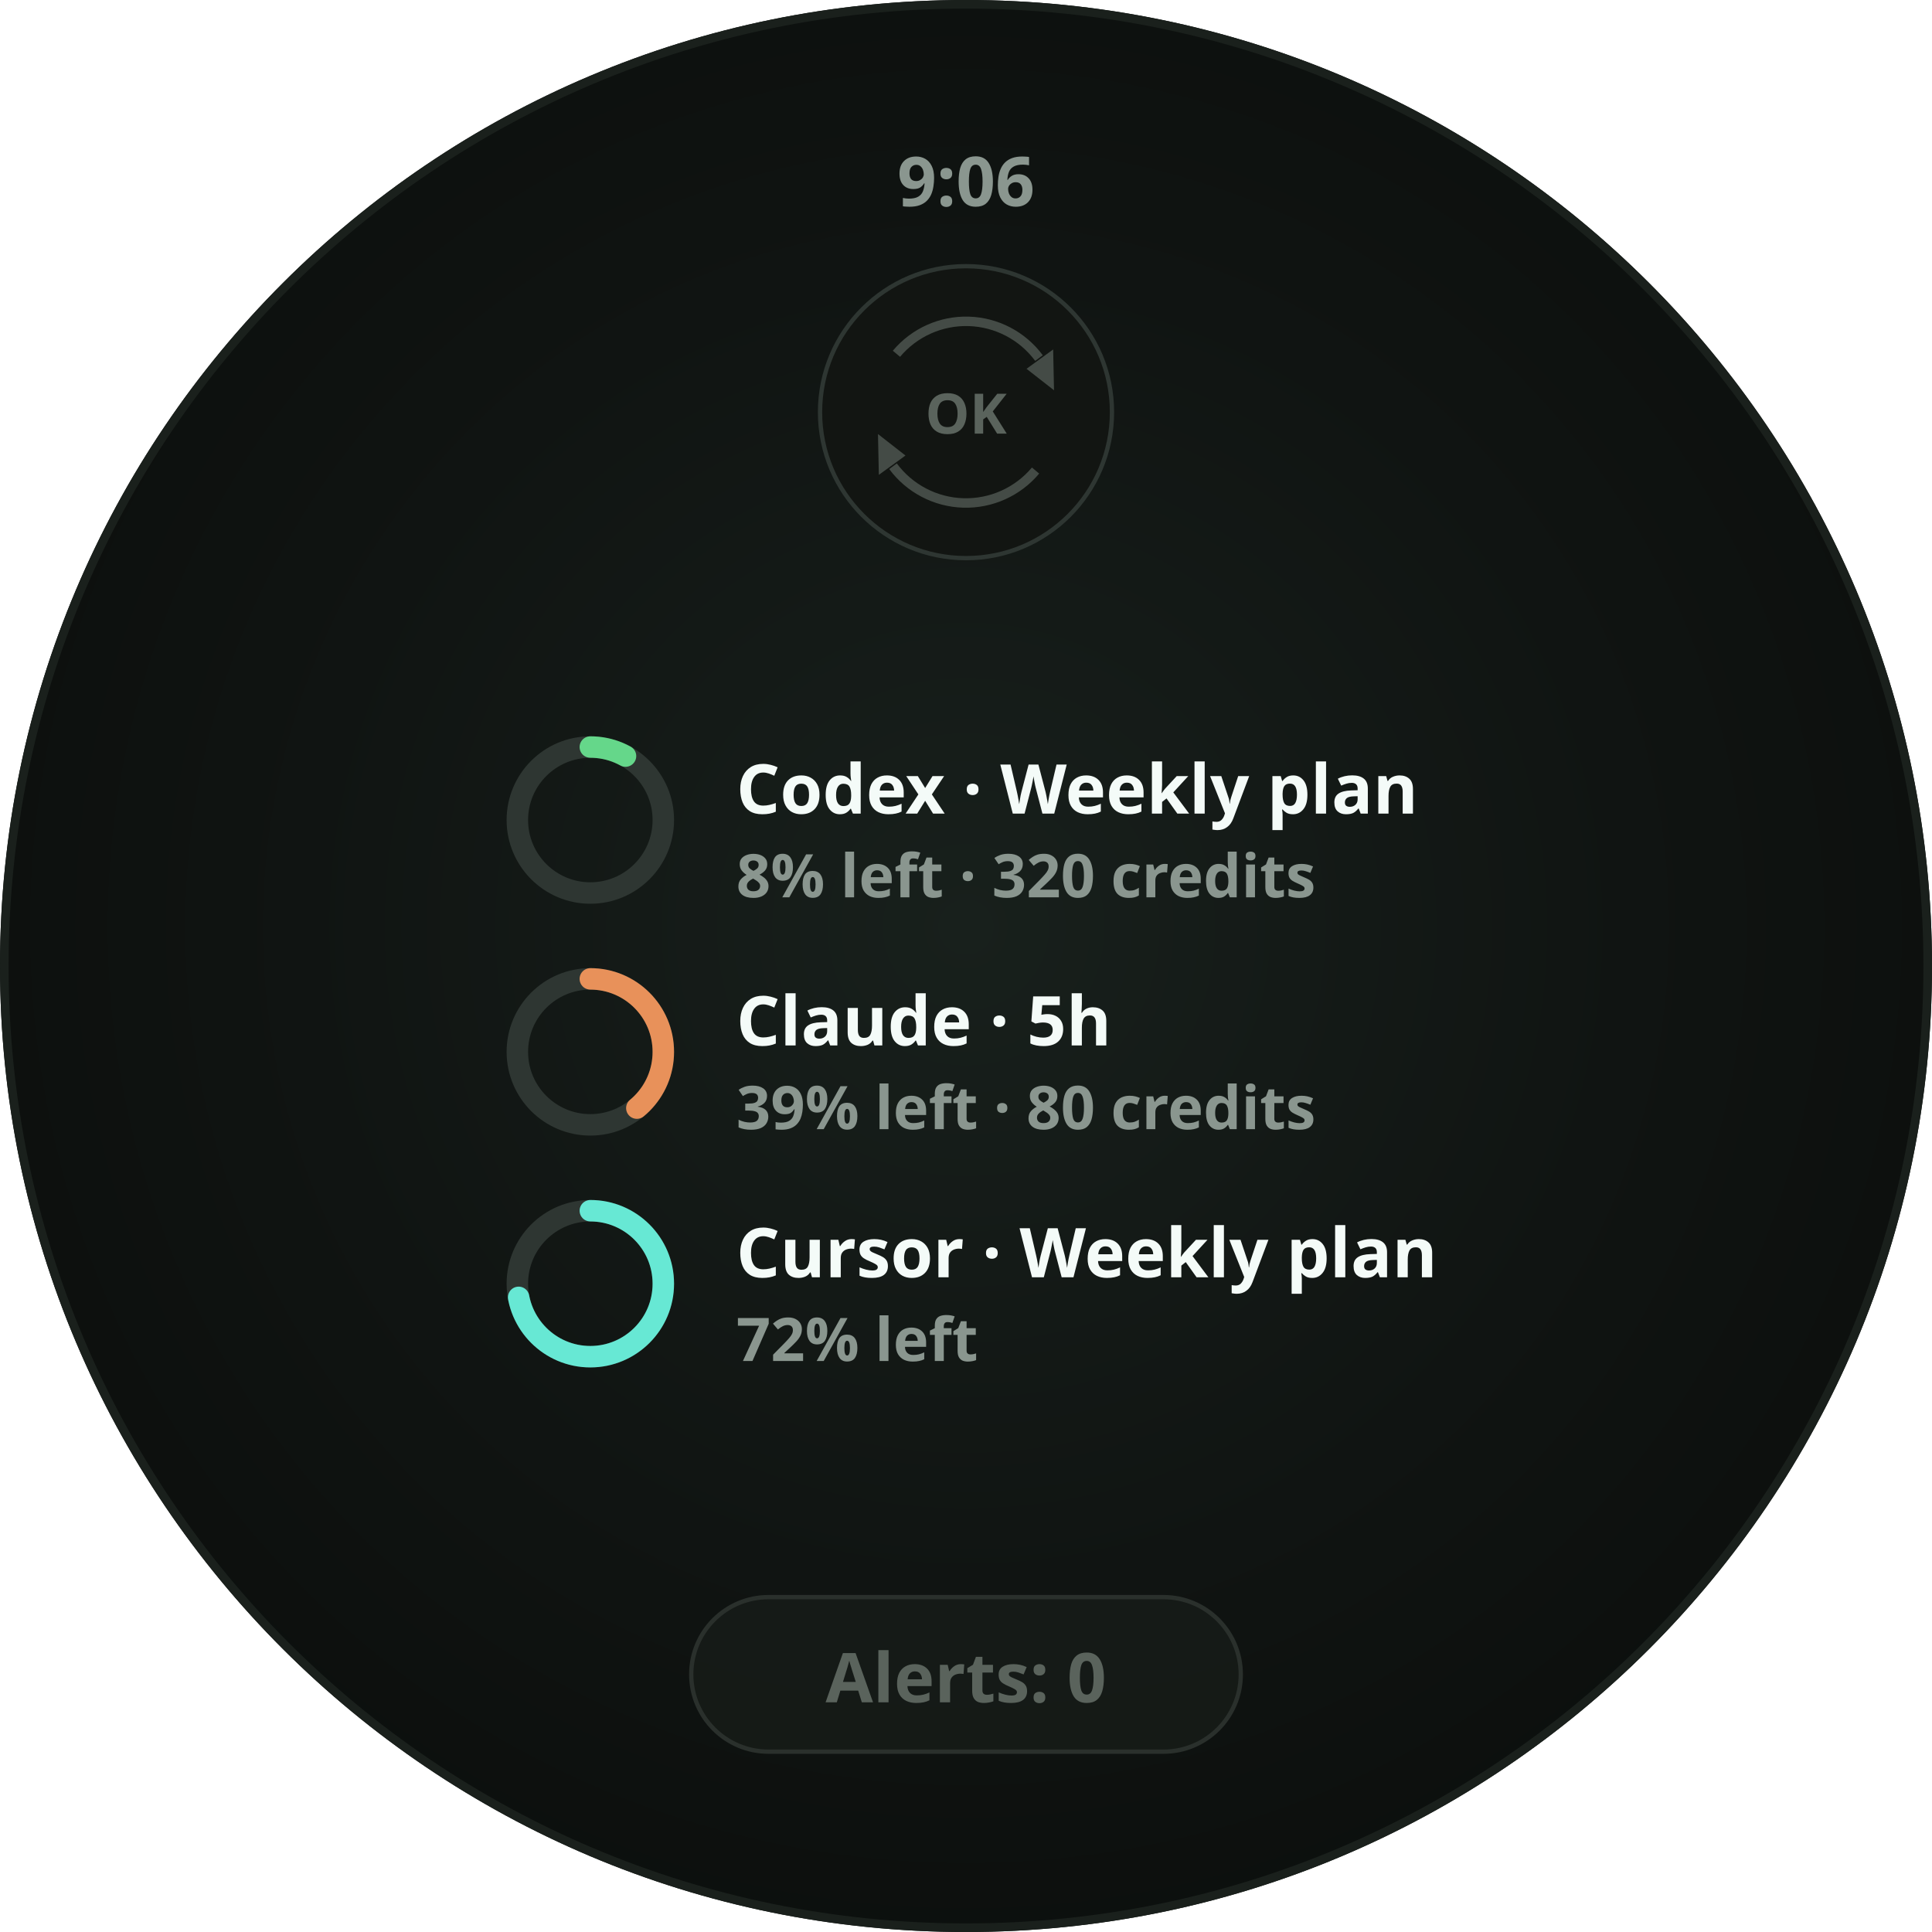
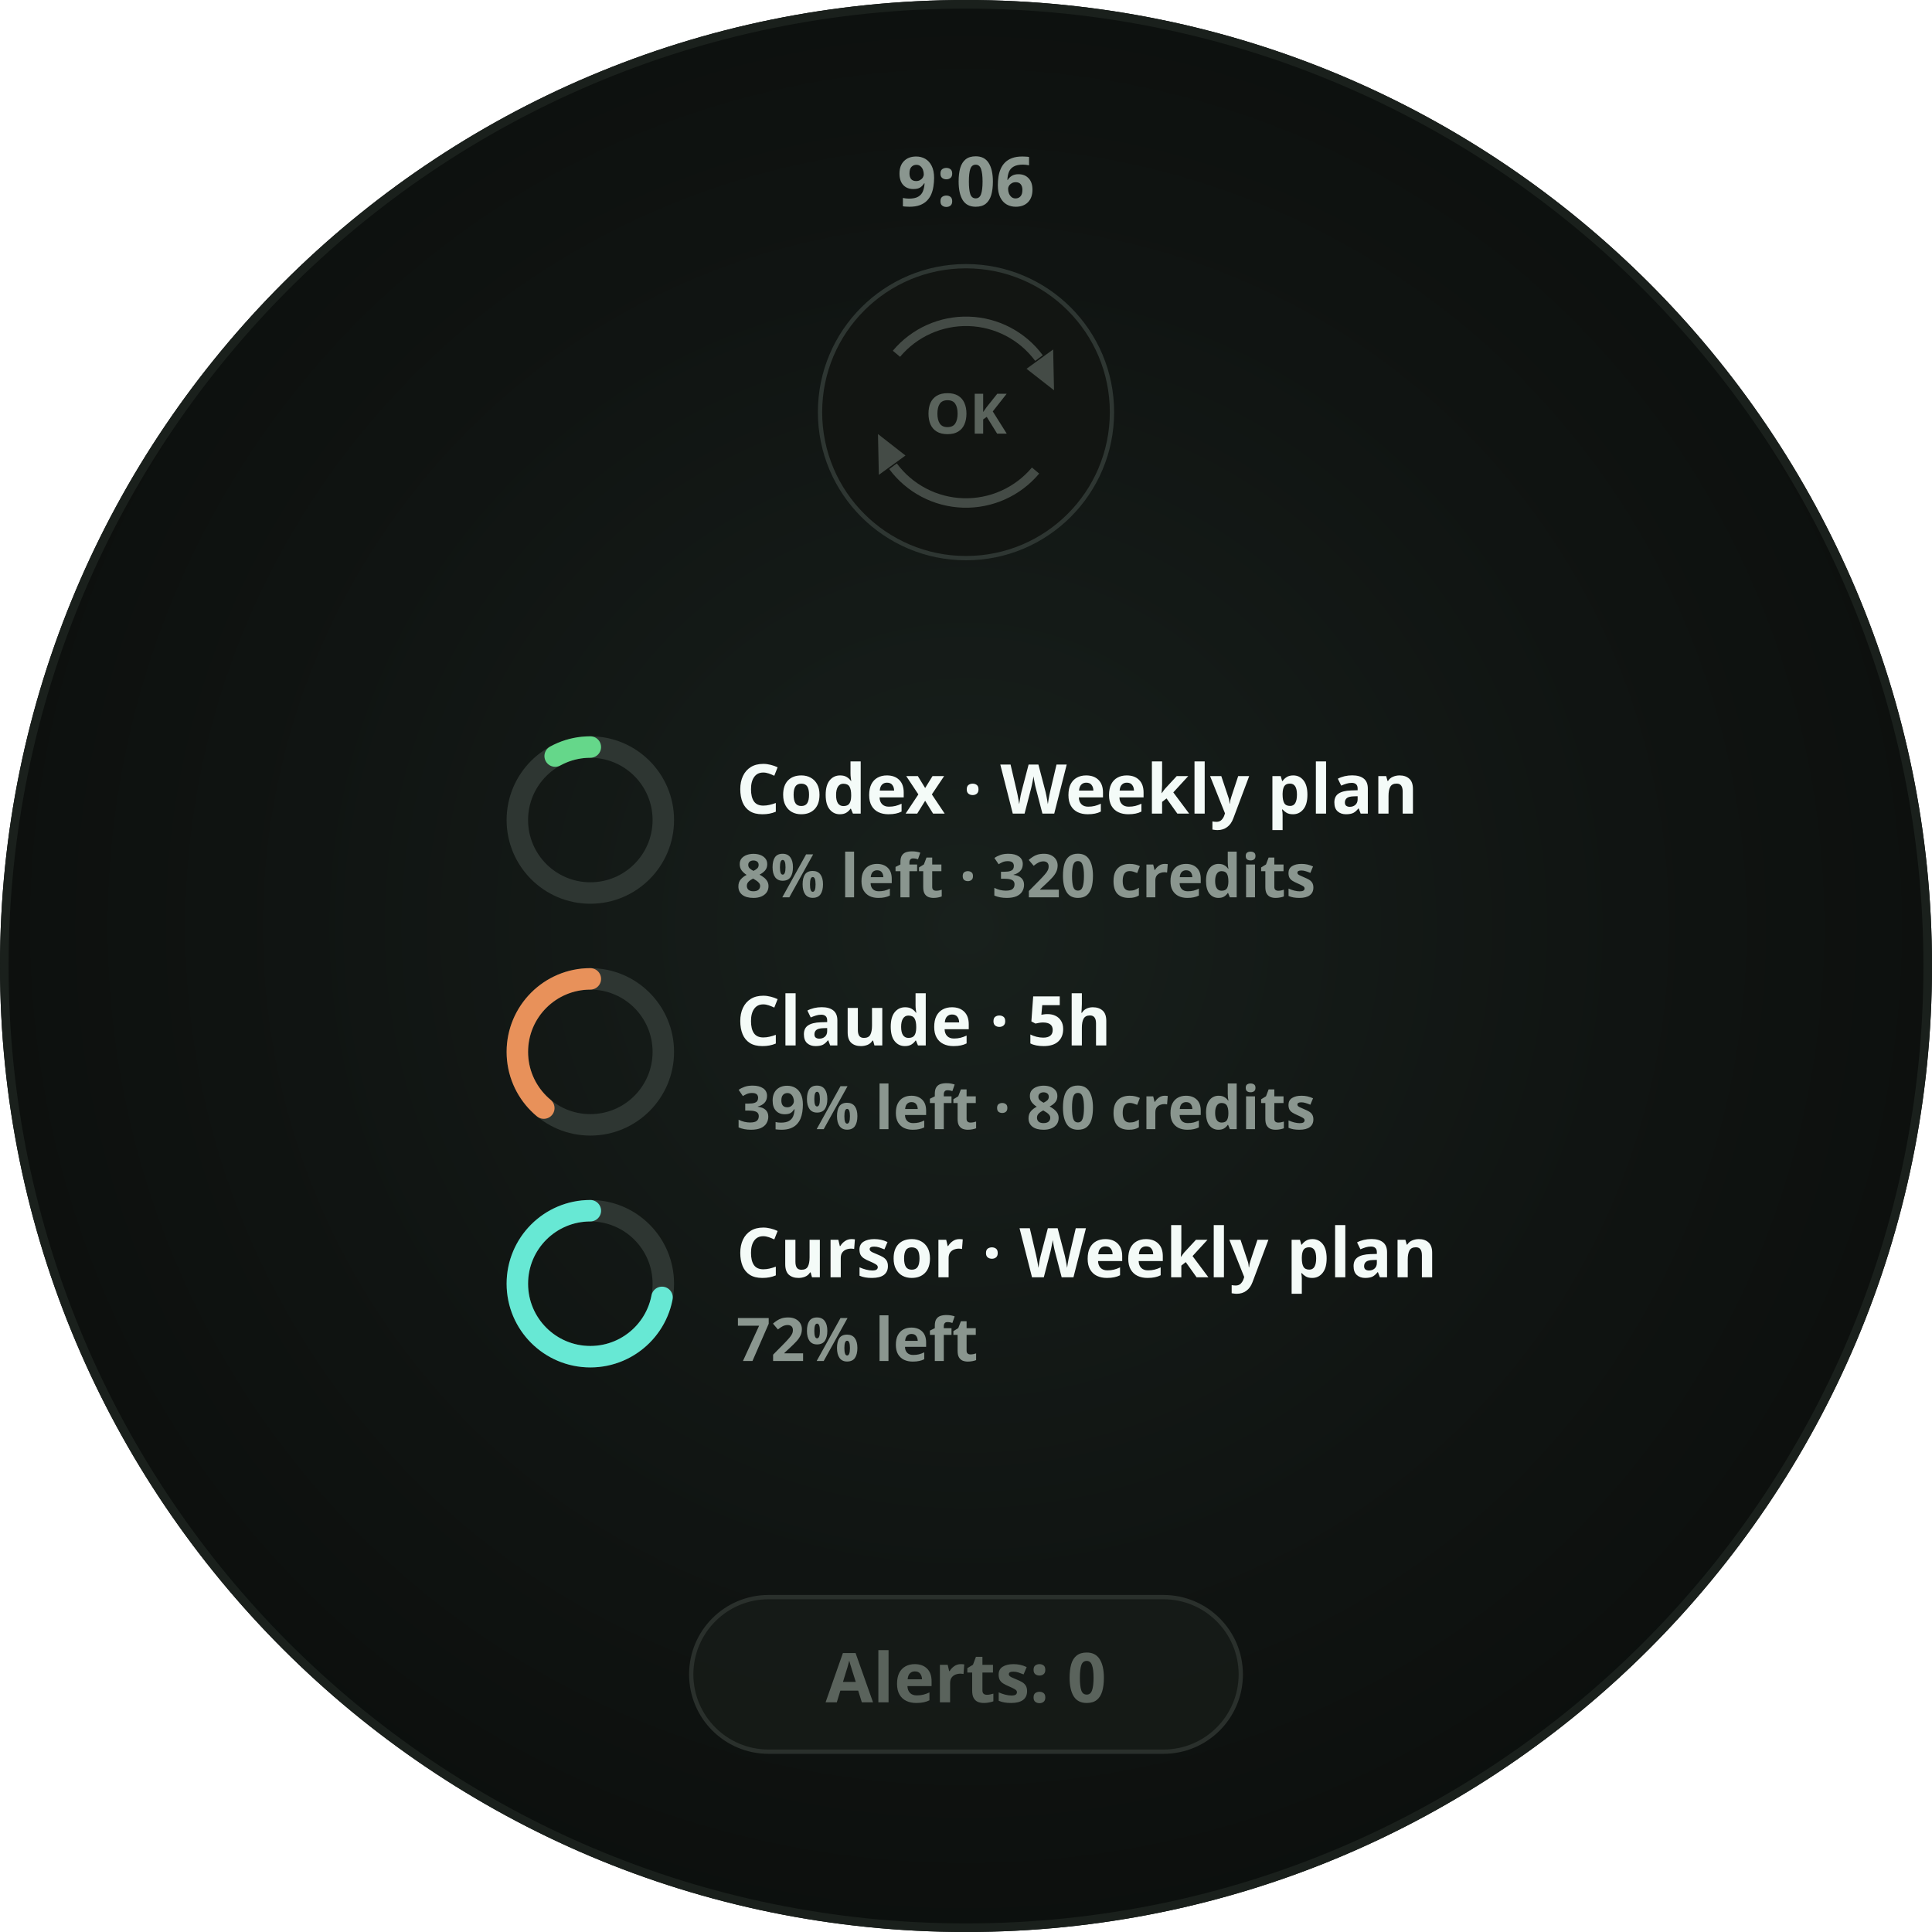
<svg xmlns="http://www.w3.org/2000/svg" width="450" height="450" viewBox="0 0 450 450" role="img" aria-label="Glance · legend · OK · cadence cooldown · refresh disabled">
  <defs>
    <radialGradient id="lift" cx="50%" cy="48%" r="62%">
      <stop offset="0%" stop-color="#18201C" />
      <stop offset="55%" stop-color="#101412" />
      <stop offset="100%" stop-color="#0A0D0B" />
    </radialGradient>
    <clipPath id="roundClip">
      <circle cx="225" cy="225" r="225" />
    </clipPath>
  </defs>
  <g clip-path="url(#roundClip)">
    <rect width="450" height="450" fill="url(#lift)" />
    <text x="225" y="48" text-anchor="middle" font-family="Noto Sans, sans-serif" font-size="16" font-weight="700" fill="#8A968F">9:06</text>
    <circle cx="225" cy="96" r="34" fill="#121512" stroke="#2E3632" stroke-width="1" />
    <path d="M 208.8 82.4 A 21.15 21.15 0 0 1 242.0 83.4" fill="none" stroke="#5A635C" stroke-width="2.2" stroke-linecap="butt" opacity="0.7" />
    <path d="M 245.5 90.9       L 239.1 85.9       L 245.3 81.4 Z" fill="#5A635C" opacity="0.7" />
    <path d="M 241.2 109.6 A 21.15 21.15 0 0 1 208.0 108.6" fill="none" stroke="#5A635C" stroke-width="2.2" stroke-linecap="butt" opacity="0.7" />
    <path d="M 204.5 101.1       L 210.9 106.1       L 204.7 110.6 Z" fill="#5A635C" opacity="0.7" />
    <text x="225" y="101.0" text-anchor="middle" font-family="Noto Sans, sans-serif" font-size="13" font-weight="700" fill="#5A635C">OK</text>
    <circle cx="137.5" cy="191" r="17" fill="none" stroke="#2E3632" stroke-width="5" />
-     <circle cx="137.5" cy="191" r="17" fill="none" stroke="#65D78A" stroke-width="5" stroke-linecap="round" stroke-dasharray="8.55 106.81" transform="rotate(-90 137.5 191)" />
+     <circle cx="137.5" cy="191" r="17" fill="none" stroke="#65D78A" stroke-width="5" stroke-linecap="round" stroke-dasharray="8.55 106.81" stroke-dashoffset="-98.27" transform="rotate(-90 137.5 191)" />
    <text x="171.5" y="189.5" font-family="Noto Sans, sans-serif" font-size="16" font-weight="700" fill="#F4FBF8">Codex · Weekly plan</text>
    <text x="171.5" y="209.0" font-family="Noto Sans, sans-serif" font-size="14" font-weight="700" fill="#8A968F">8% left · 320 credits</text>
    <circle cx="137.5" cy="245" r="17" fill="none" stroke="#2E3632" stroke-width="5" />
-     <circle cx="137.5" cy="245" r="17" fill="none" stroke="#E8915A" stroke-width="5" stroke-linecap="round" stroke-dasharray="41.66 106.81" transform="rotate(-90 137.5 245)" />
+     <circle cx="137.5" cy="245" r="17" fill="none" stroke="#E8915A" stroke-width="5" stroke-linecap="round" stroke-dasharray="41.66 106.81" stroke-dashoffset="-65.16" transform="rotate(-90 137.5 245)" />
    <text x="171.5" y="243.5" font-family="Noto Sans, sans-serif" font-size="16" font-weight="700" fill="#F4FBF8">Claude · 5h</text>
    <text x="171.5" y="263.0" font-family="Noto Sans, sans-serif" font-size="14" font-weight="700" fill="#8A968F">39% left · 80 credits</text>
    <circle cx="137.5" cy="299" r="17" fill="none" stroke="#2E3632" stroke-width="5" />
-     <circle cx="137.5" cy="299" r="17" fill="none" stroke="#67E8D4" stroke-width="5" stroke-linecap="round" stroke-dasharray="76.91 106.81" transform="rotate(-90 137.5 299)" />
+     <circle cx="137.5" cy="299" r="17" fill="none" stroke="#67E8D4" stroke-width="5" stroke-linecap="round" stroke-dasharray="76.91 106.81" stroke-dashoffset="-29.91" transform="rotate(-90 137.5 299)" />
    <text x="171.5" y="297.5" font-family="Noto Sans, sans-serif" font-size="16" font-weight="700" fill="#F4FBF8">Cursor · Weekly plan</text>
    <text x="171.5" y="317.0" font-family="Noto Sans, sans-serif" font-size="14" font-weight="700" fill="#8A968F">72% left</text>
    <rect x="161.0" y="372" width="128.0" height="36" rx="18" fill="#171B18" stroke="#2A302C" stroke-width="1" fill-opacity="0.85" />
    <text x="225" y="396.5" text-anchor="middle" font-family="Noto Sans, sans-serif" font-size="16" font-weight="700" fill="#5A635C">Alerts: 0</text>
  </g>
  <circle cx="225" cy="225" r="224.0" fill="none" stroke="#1A201C" stroke-width="2" />
</svg>
